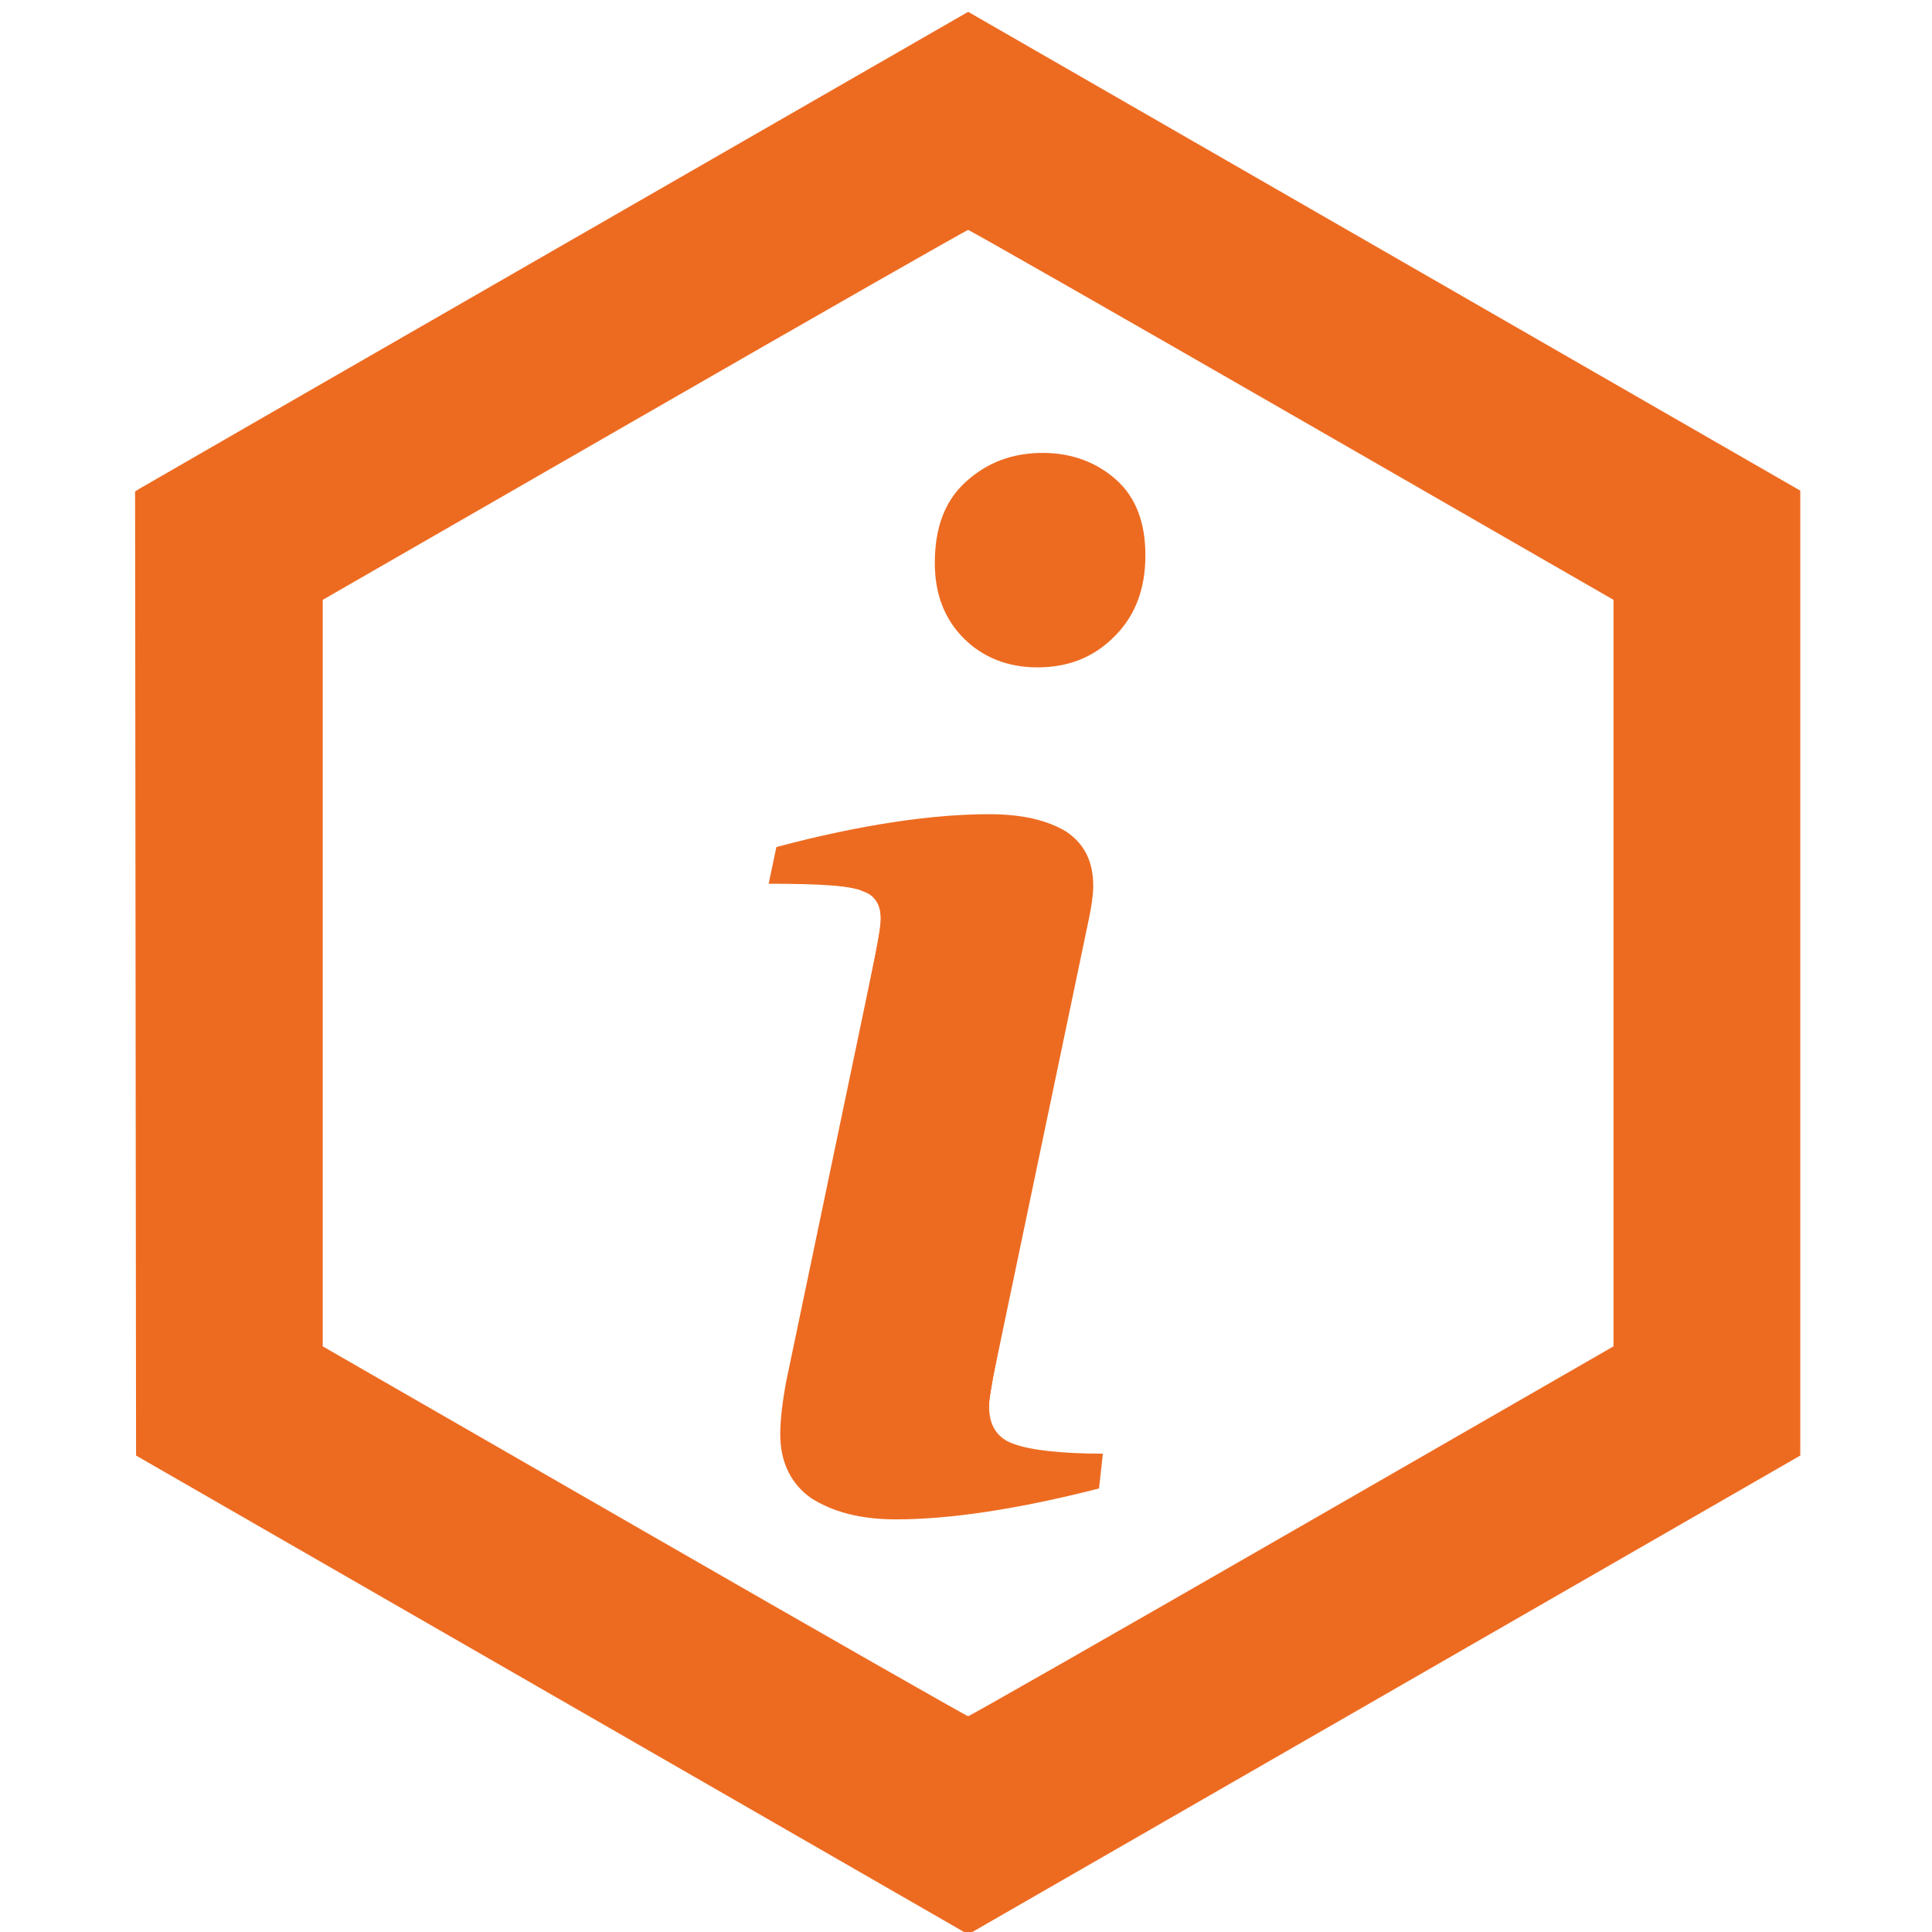
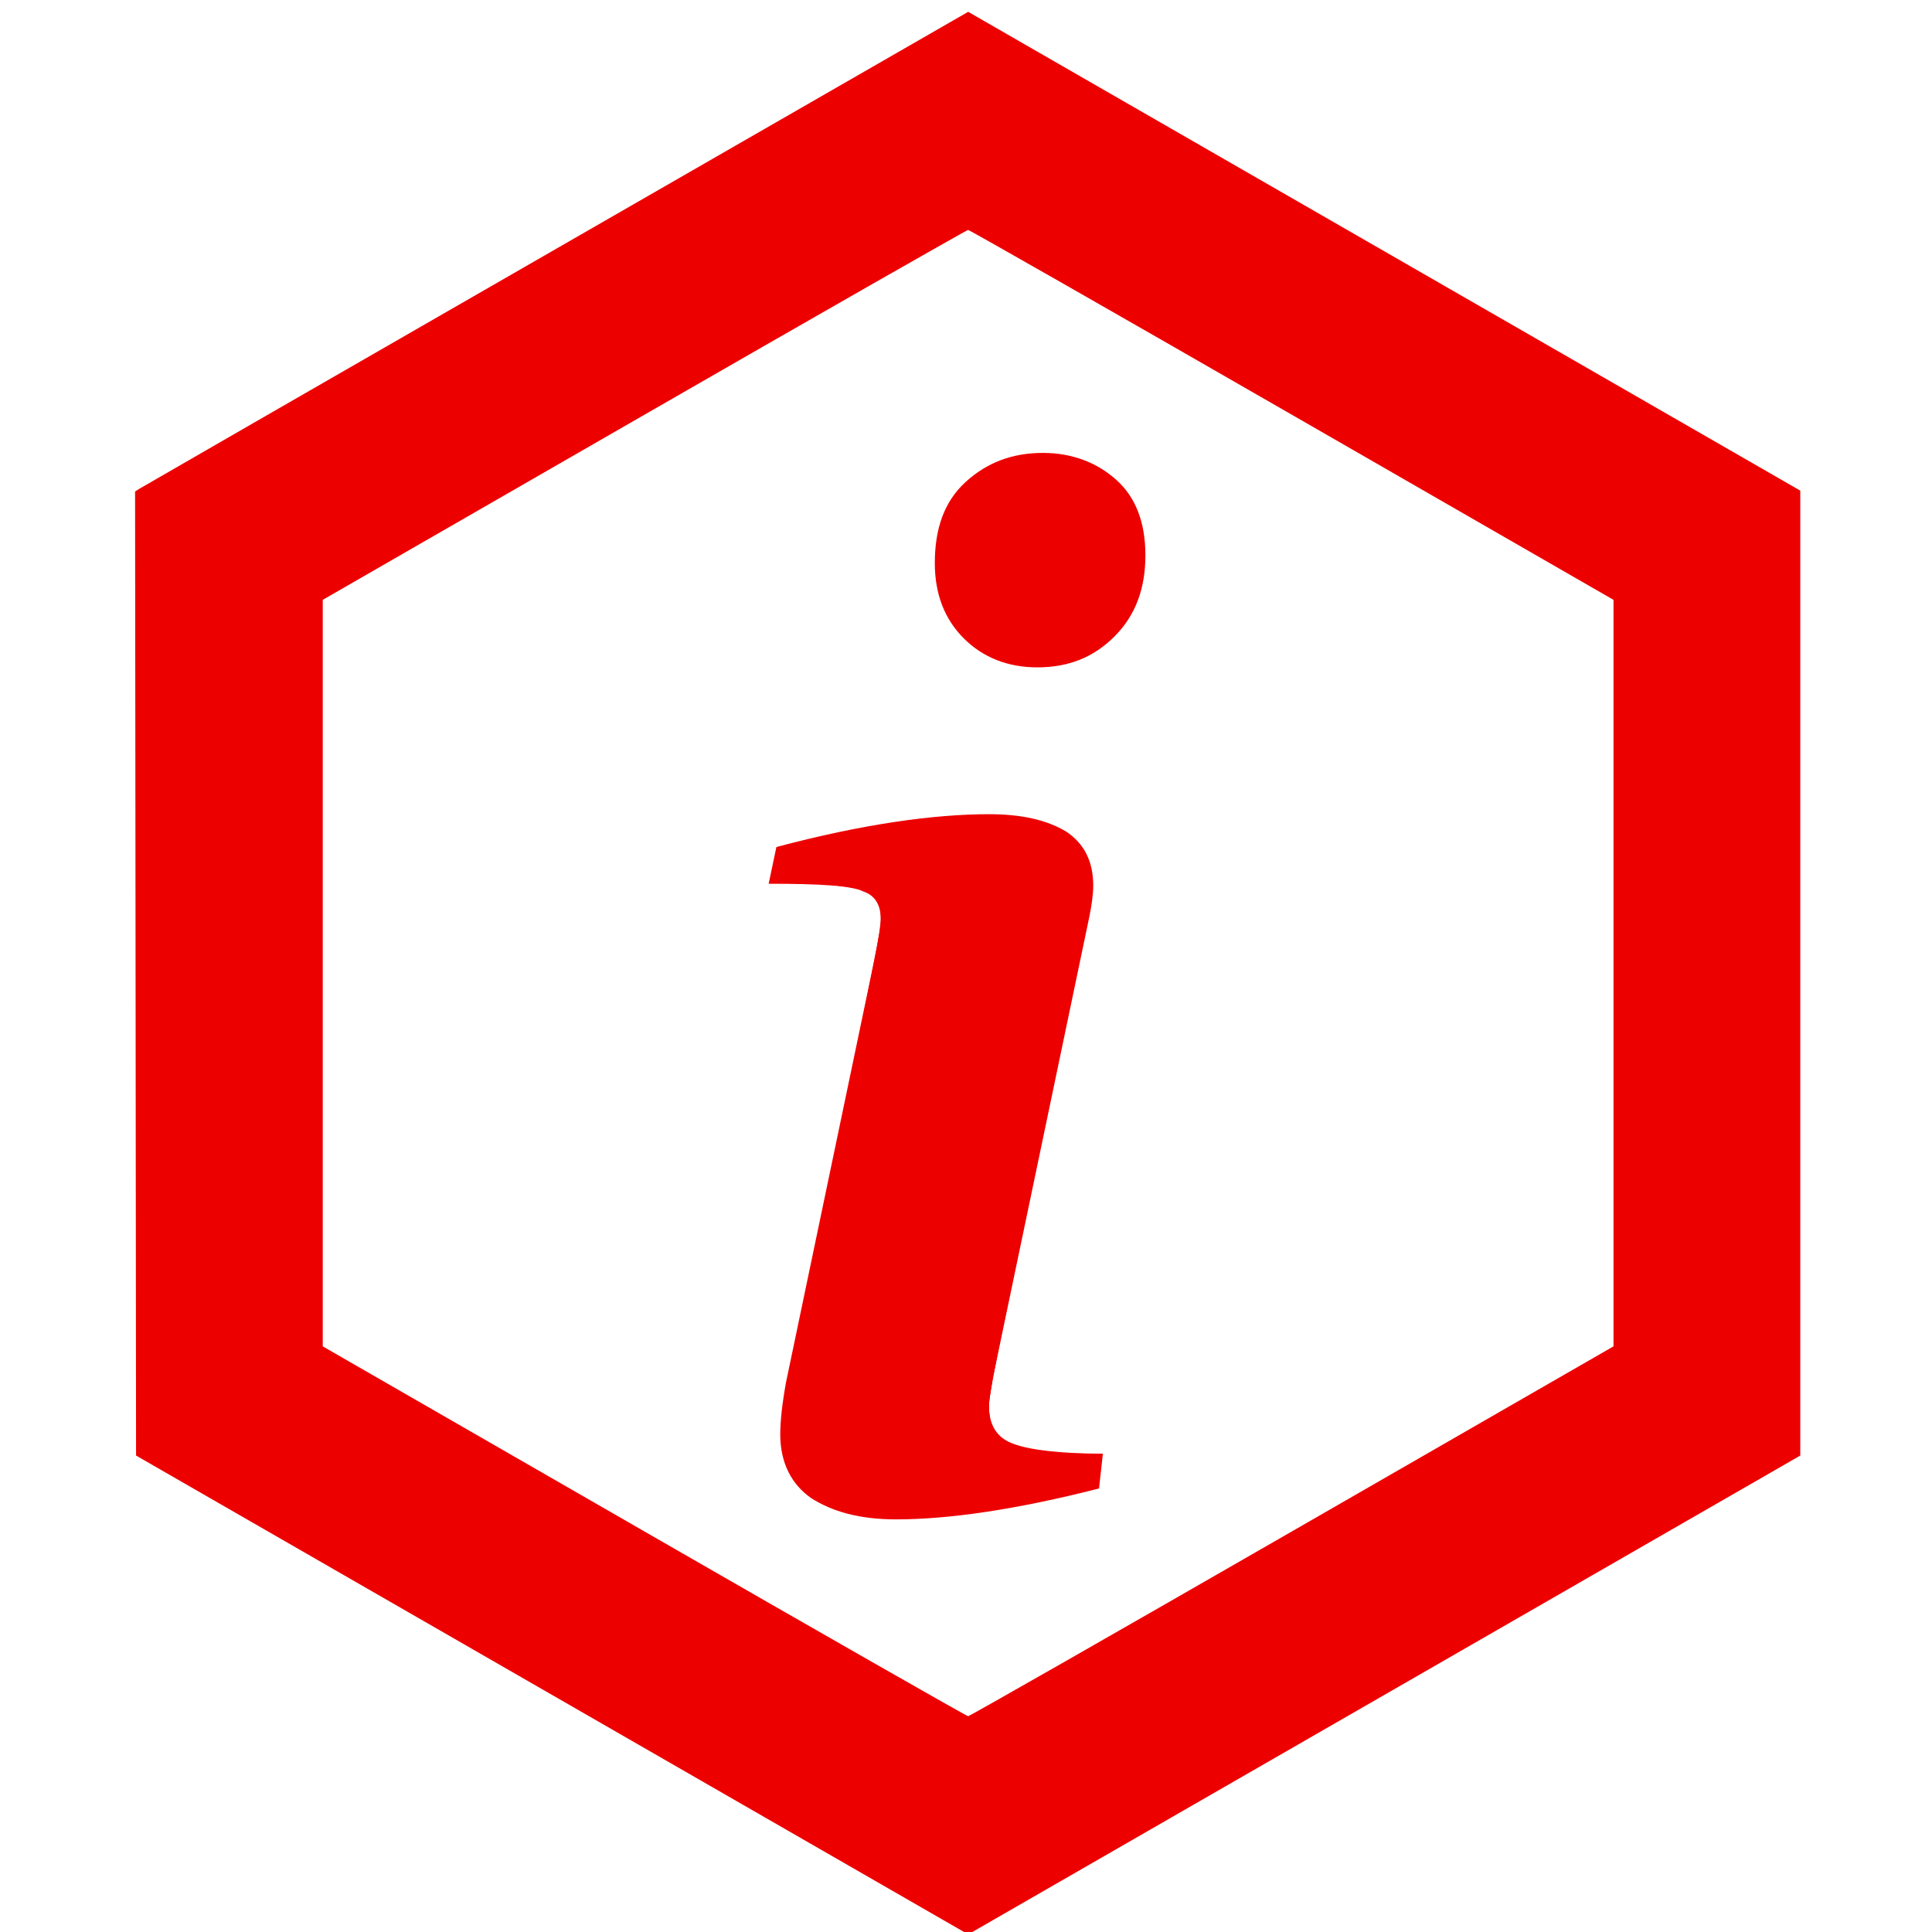
<svg xmlns="http://www.w3.org/2000/svg" height="200" width="200" xml:space="preserve" enable-background="new 0 0 100 100" viewBox="0 0 200 200" y="0px" x="0px" id="warning" version="1.0">
  <defs id="defs17" />
-   <g id="g8" transform="matrix(2,0,0,2,0.1711767,0.6846471)" style="fill:#ed6b21;fill-opacity:1">
-     <path id="path6" d="m 40.1,43.5 c 4.5,-1.2 8.2,-1.7 11,-1.7 1.7,0 3,0.3 4,0.9 0.9,0.6 1.4,1.5 1.4,2.8 0,0.5 -0.1,1.1 -0.2,1.6 l -5,23.9 c -0.1,0.7 -0.2,1.1 -0.2,1.4 0,1 0.4,1.7 1.3,2 0.8,0.3 2.4,0.5 4.6,0.5 l -0.2,1.8 c -4.3,1.1 -7.8,1.6 -10.5,1.6 -1.9,0 -3.3,-0.4 -4.4,-1.1 -1,-0.7 -1.6,-1.8 -1.6,-3.3 0,-0.7 0.1,-1.6 0.3,-2.7 l 4.6,-22 c 0.2,-1 0.3,-1.7 0.3,-2 0,-0.7 -0.3,-1.2 -0.9,-1.4 C 44,45.5 42.4,45.4 39.7,45.4 Z M 59.2,28.4 c 0,1.7 -0.5,3.1 -1.6,4.2 -1.1,1.1 -2.4,1.6 -4,1.6 -1.5,0 -2.8,-0.5 -3.8,-1.5 -1,-1 -1.5,-2.3 -1.5,-3.9 0,-1.8 0.5,-3.2 1.6,-4.2 1.1,-1 2.4,-1.5 4,-1.5 1.5,0 2.8,0.5 3.8,1.4 1,0.9 1.5,2.2 1.5,3.9 z" class="st1" style="fill:#ed6b21;fill-opacity:1" />
+   <g id="g8" transform="matrix(2,0,0,2,0.1711767,0.6846471)" style="fill:#ed0000;fill-opacity:1">
+     <path id="path6" d="m 40.1,43.5 c 4.5,-1.2 8.2,-1.7 11,-1.7 1.7,0 3,0.3 4,0.9 0.9,0.6 1.4,1.5 1.4,2.8 0,0.5 -0.1,1.1 -0.2,1.6 l -5,23.9 c -0.1,0.7 -0.2,1.1 -0.2,1.4 0,1 0.4,1.7 1.3,2 0.8,0.3 2.4,0.5 4.6,0.5 l -0.2,1.8 c -4.3,1.1 -7.8,1.6 -10.5,1.6 -1.9,0 -3.3,-0.4 -4.4,-1.1 -1,-0.7 -1.6,-1.8 -1.6,-3.3 0,-0.7 0.1,-1.6 0.3,-2.7 l 4.6,-22 c 0.2,-1 0.3,-1.7 0.3,-2 0,-0.7 -0.3,-1.2 -0.9,-1.4 C 44,45.5 42.4,45.4 39.7,45.4 Z M 59.2,28.4 c 0,1.7 -0.5,3.1 -1.6,4.2 -1.1,1.1 -2.4,1.6 -4,1.6 -1.5,0 -2.8,-0.5 -3.8,-1.5 -1,-1 -1.5,-2.3 -1.5,-3.9 0,-1.8 0.5,-3.2 1.6,-4.2 1.1,-1 2.4,-1.5 4,-1.5 1.5,0 2.8,0.5 3.8,1.4 1,0.9 1.5,2.2 1.5,3.9 z" class="st1" style="fill:#ed0000;fill-opacity:1" />
  </g>
-   <path id="path853" d="m 16.939,52.049 c 0.246,-0.154 19.085,-11.001 41.866,-24.104 L 100.224,4.122 142.039,28.184 183.854,52.245 V 100.734 149.223 l -41.815,24.062 -41.815,24.062 -41.816,-24.062 -41.816,-24.062 -0.05,-48.447 -0.05,-48.447 z M 63.765,163.541 c 19.888,11.444 36.295,20.808 36.46,20.808 0.165,0 16.571,-9.363 36.459,-20.807 l 36.159,-20.807 V 100.735 58.735 L 136.682,37.926 C 116.793,26.481 100.387,17.117 100.223,17.117 100.06,17.117 83.654,26.481 63.765,37.926 l -36.161,20.809 v 41.999 41.999 z" style="opacity:0.999;fill:#ed6b21;fill-opacity:1;stroke-width:0.198" />
-   <path id="path855" d="m 89.953,157.02 c -4.243,-0.58 -7.113,-2.325 -8.38,-5.093 -0.626,-1.368 -0.807,-3.891 -0.464,-6.468 0.128,-0.96 2.42,-12.205 5.094,-24.99 2.674,-12.785 4.908,-23.918 4.965,-24.739 0.115,-1.662 -0.19,-2.541 -1.115,-3.216 -0.793,-0.579 -2.966,-0.922 -6.788,-1.073 -3.481,-0.137 -3.556,-0.149 -3.459,-0.557 0.054,-0.229 0.206,-0.973 0.337,-1.653 0.131,-0.68 0.338,-1.318 0.461,-1.418 0.282,-0.23 6.484,-1.668 9.469,-2.195 5.863,-1.036 12.531,-1.479 15.429,-1.024 5.361,0.842 7.828,3.387 7.51,7.749 -0.06,0.824 -2.444,12.614 -5.296,26.2 -3.081,14.673 -5.233,25.366 -5.301,26.337 -0.242,3.465 0.948,4.649 5.324,5.296 1.16,0.172 3.066,0.312 4.235,0.312 h 2.126 l -0.126,1.042 c -0.069,0.573 -0.174,1.371 -0.232,1.773 l -0.106,0.731 -2.514,0.594 c -8.312,1.965 -17.064,2.955 -21.165,2.394 z" style="opacity:0.999;fill:#ed6b21;fill-opacity:1;stroke-width:0.198" />
-   <path style="opacity:0.999;fill:#ed6b21;fill-opacity:1;stroke-width:0.281" d="m 103.804,68.371 c -4.854,-1.747 -7.401,-6.318 -6.705,-12.031 0.688,-5.646 5.025,-9.262 11.053,-9.216 4.21,0.033 7.496,1.947 9.166,5.339 0.89,1.808 0.935,2.049 0.93,4.993 -0.007,3.887 -0.607,5.586 -2.815,7.971 -2.183,2.358 -4.198,3.227 -7.702,3.325 -1.906,0.053 -3.025,-0.055 -3.927,-0.38 z" id="path859" />
-   <path style="opacity:0.999;fill:#ed6b21;fill-opacity:1;stroke-width:0.281" d="m 88.16,156.52 c -4.689,-1.322 -6.766,-3.651 -7,-7.849 -0.143,-2.574 -0.367,-1.358 5.237,-28.494 2.024,-9.8 3.977,-19.428 4.34,-21.396 1.189,-6.443 0.609,-7.052 -7.077,-7.425 -1.896,-0.092 -3.506,-0.262 -3.579,-0.379 -0.072,-0.117 0.017,-0.856 0.199,-1.643 0.38,-1.648 6.64e-4,-1.475 6.266,-2.844 5.668,-1.238 9.942,-1.75 14.872,-1.781 6.113,-0.038 8.214,0.631 10.356,3.297 0.842,1.047 0.867,1.162 0.839,3.788 -0.025,2.317 -0.544,5.18 -3.596,19.825 -7.127,34.198 -7.249,34.912 -6.234,36.46 0.256,0.391 0.762,0.905 1.124,1.142 1.054,0.691 4.303,1.25 7.293,1.255 l 2.768,0.005 -0.201,1.613 c -0.111,0.887 -0.332,1.695 -0.491,1.794 -0.423,0.263 -8.03,1.855 -11.298,2.364 -4.119,0.642 -11.953,0.794 -13.819,0.267 z" id="path861" />
-   <path style="opacity:0.999;fill:#ed6b21;fill-opacity:1;stroke-width:0.204" d="M 14.442,50.588 C 14.695,50.429 34.1,39.257 57.564,25.761 L 100.225,1.224 143.295,26.007 l 43.07,24.783 v 49.944 49.944 l -43.069,24.784 -43.069,24.784 -43.071,-24.784 -43.071,-24.784 -0.051,-49.9 -0.051,-49.9 z M 62.672,165.426 c 20.485,11.788 37.384,21.432 37.554,21.432 0.17,0 17.068,-9.644 37.553,-21.432 l 37.244,-21.432 V 100.735 57.475 L 137.777,36.041 c -20.485,-11.788 -37.383,-21.433 -37.552,-21.433 -0.169,1.73e-4 -17.067,9.645 -37.552,21.433 L 25.427,57.475 v 43.259 43.259 z" id="path853-2" />
-   <path style="opacity:0.999;fill:#ed6b21;fill-opacity:1;stroke-width:0.183" d="M 23.598,55.943 C 23.824,55.801 41.157,45.822 62.115,33.768 l 38.105,-21.917 38.47,22.137 38.47,22.137 v 44.61 44.61 l -38.469,22.137 -38.469,22.137 -38.471,-22.137 -38.471,-22.137 -0.046,-44.571 -0.046,-44.571 z M 66.677,158.517 c 18.297,10.529 33.392,19.143 33.543,19.143 0.152,0 15.246,-8.614 33.542,-19.143 L 167.029,139.374 V 100.735 62.095 L 133.761,42.95 C 115.464,32.421 100.37,23.806 100.219,23.806 100.069,23.806 84.975,32.421 66.678,42.951 L 33.41,62.095 v 38.64 38.64 z" id="path853-0" />
+   <path id="path853" d="m 16.939,52.049 c 0.246,-0.154 19.085,-11.001 41.866,-24.104 L 100.224,4.122 142.039,28.184 183.854,52.245 V 100.734 149.223 l -41.815,24.062 -41.815,24.062 -41.816,-24.062 -41.816,-24.062 -0.05,-48.447 -0.05,-48.447 z M 63.765,163.541 c 19.888,11.444 36.295,20.808 36.46,20.808 0.165,0 16.571,-9.363 36.459,-20.807 l 36.159,-20.807 V 100.735 58.735 L 136.682,37.926 C 116.793,26.481 100.387,17.117 100.223,17.117 100.06,17.117 83.654,26.481 63.765,37.926 l -36.161,20.809 v 41.999 41.999 z" style="opacity:0.999;fill:#ed0000;fill-opacity:1;stroke-width:0.198" />
+   <path id="path855" d="m 89.953,157.02 c -4.243,-0.58 -7.113,-2.325 -8.38,-5.093 -0.626,-1.368 -0.807,-3.891 -0.464,-6.468 0.128,-0.96 2.42,-12.205 5.094,-24.99 2.674,-12.785 4.908,-23.918 4.965,-24.739 0.115,-1.662 -0.19,-2.541 -1.115,-3.216 -0.793,-0.579 -2.966,-0.922 -6.788,-1.073 -3.481,-0.137 -3.556,-0.149 -3.459,-0.557 0.054,-0.229 0.206,-0.973 0.337,-1.653 0.131,-0.68 0.338,-1.318 0.461,-1.418 0.282,-0.23 6.484,-1.668 9.469,-2.195 5.863,-1.036 12.531,-1.479 15.429,-1.024 5.361,0.842 7.828,3.387 7.51,7.749 -0.06,0.824 -2.444,12.614 -5.296,26.2 -3.081,14.673 -5.233,25.366 -5.301,26.337 -0.242,3.465 0.948,4.649 5.324,5.296 1.16,0.172 3.066,0.312 4.235,0.312 h 2.126 l -0.126,1.042 c -0.069,0.573 -0.174,1.371 -0.232,1.773 l -0.106,0.731 -2.514,0.594 c -8.312,1.965 -17.064,2.955 -21.165,2.394 z" style="opacity:0.999;fill:#ed0000;fill-opacity:1;stroke-width:0.198" />
+   <path style="opacity:0.999;fill:#ed0000;fill-opacity:1;stroke-width:0.281" d="m 103.804,68.371 c -4.854,-1.747 -7.401,-6.318 -6.705,-12.031 0.688,-5.646 5.025,-9.262 11.053,-9.216 4.21,0.033 7.496,1.947 9.166,5.339 0.89,1.808 0.935,2.049 0.93,4.993 -0.007,3.887 -0.607,5.586 -2.815,7.971 -2.183,2.358 -4.198,3.227 -7.702,3.325 -1.906,0.053 -3.025,-0.055 -3.927,-0.38 z" id="path859" />
+   <path style="opacity:0.999;fill:#ed0000;fill-opacity:1;stroke-width:0.281" d="m 88.16,156.52 c -4.689,-1.322 -6.766,-3.651 -7,-7.849 -0.143,-2.574 -0.367,-1.358 5.237,-28.494 2.024,-9.8 3.977,-19.428 4.34,-21.396 1.189,-6.443 0.609,-7.052 -7.077,-7.425 -1.896,-0.092 -3.506,-0.262 -3.579,-0.379 -0.072,-0.117 0.017,-0.856 0.199,-1.643 0.38,-1.648 6.64e-4,-1.475 6.266,-2.844 5.668,-1.238 9.942,-1.75 14.872,-1.781 6.113,-0.038 8.214,0.631 10.356,3.297 0.842,1.047 0.867,1.162 0.839,3.788 -0.025,2.317 -0.544,5.18 -3.596,19.825 -7.127,34.198 -7.249,34.912 -6.234,36.46 0.256,0.391 0.762,0.905 1.124,1.142 1.054,0.691 4.303,1.25 7.293,1.255 l 2.768,0.005 -0.201,1.613 c -0.111,0.887 -0.332,1.695 -0.491,1.794 -0.423,0.263 -8.03,1.855 -11.298,2.364 -4.119,0.642 -11.953,0.794 -13.819,0.267 z" id="path861" />
+   <path style="opacity:0.999;fill:#ed0000;fill-opacity:1;stroke-width:0.204" d="M 14.442,50.588 C 14.695,50.429 34.1,39.257 57.564,25.761 L 100.225,1.224 143.295,26.007 l 43.07,24.783 v 49.944 49.944 l -43.069,24.784 -43.069,24.784 -43.071,-24.784 -43.071,-24.784 -0.051,-49.9 -0.051,-49.9 z M 62.672,165.426 c 20.485,11.788 37.384,21.432 37.554,21.432 0.17,0 17.068,-9.644 37.553,-21.432 l 37.244,-21.432 V 100.735 57.475 L 137.777,36.041 c -20.485,-11.788 -37.383,-21.433 -37.552,-21.433 -0.169,1.73e-4 -17.067,9.645 -37.552,21.433 L 25.427,57.475 v 43.259 43.259 z" id="path853-2" />
+   <path style="opacity:0.999;fill:#ed0000;fill-opacity:1;stroke-width:0.183" d="M 23.598,55.943 C 23.824,55.801 41.157,45.822 62.115,33.768 l 38.105,-21.917 38.47,22.137 38.47,22.137 v 44.61 44.61 l -38.469,22.137 -38.469,22.137 -38.471,-22.137 -38.471,-22.137 -0.046,-44.571 -0.046,-44.571 z M 66.677,158.517 c 18.297,10.529 33.392,19.143 33.543,19.143 0.152,0 15.246,-8.614 33.542,-19.143 L 167.029,139.374 V 100.735 62.095 L 133.761,42.95 C 115.464,32.421 100.37,23.806 100.219,23.806 100.069,23.806 84.975,32.421 66.678,42.951 L 33.41,62.095 v 38.64 38.64 z" id="path853-0" />
</svg>
